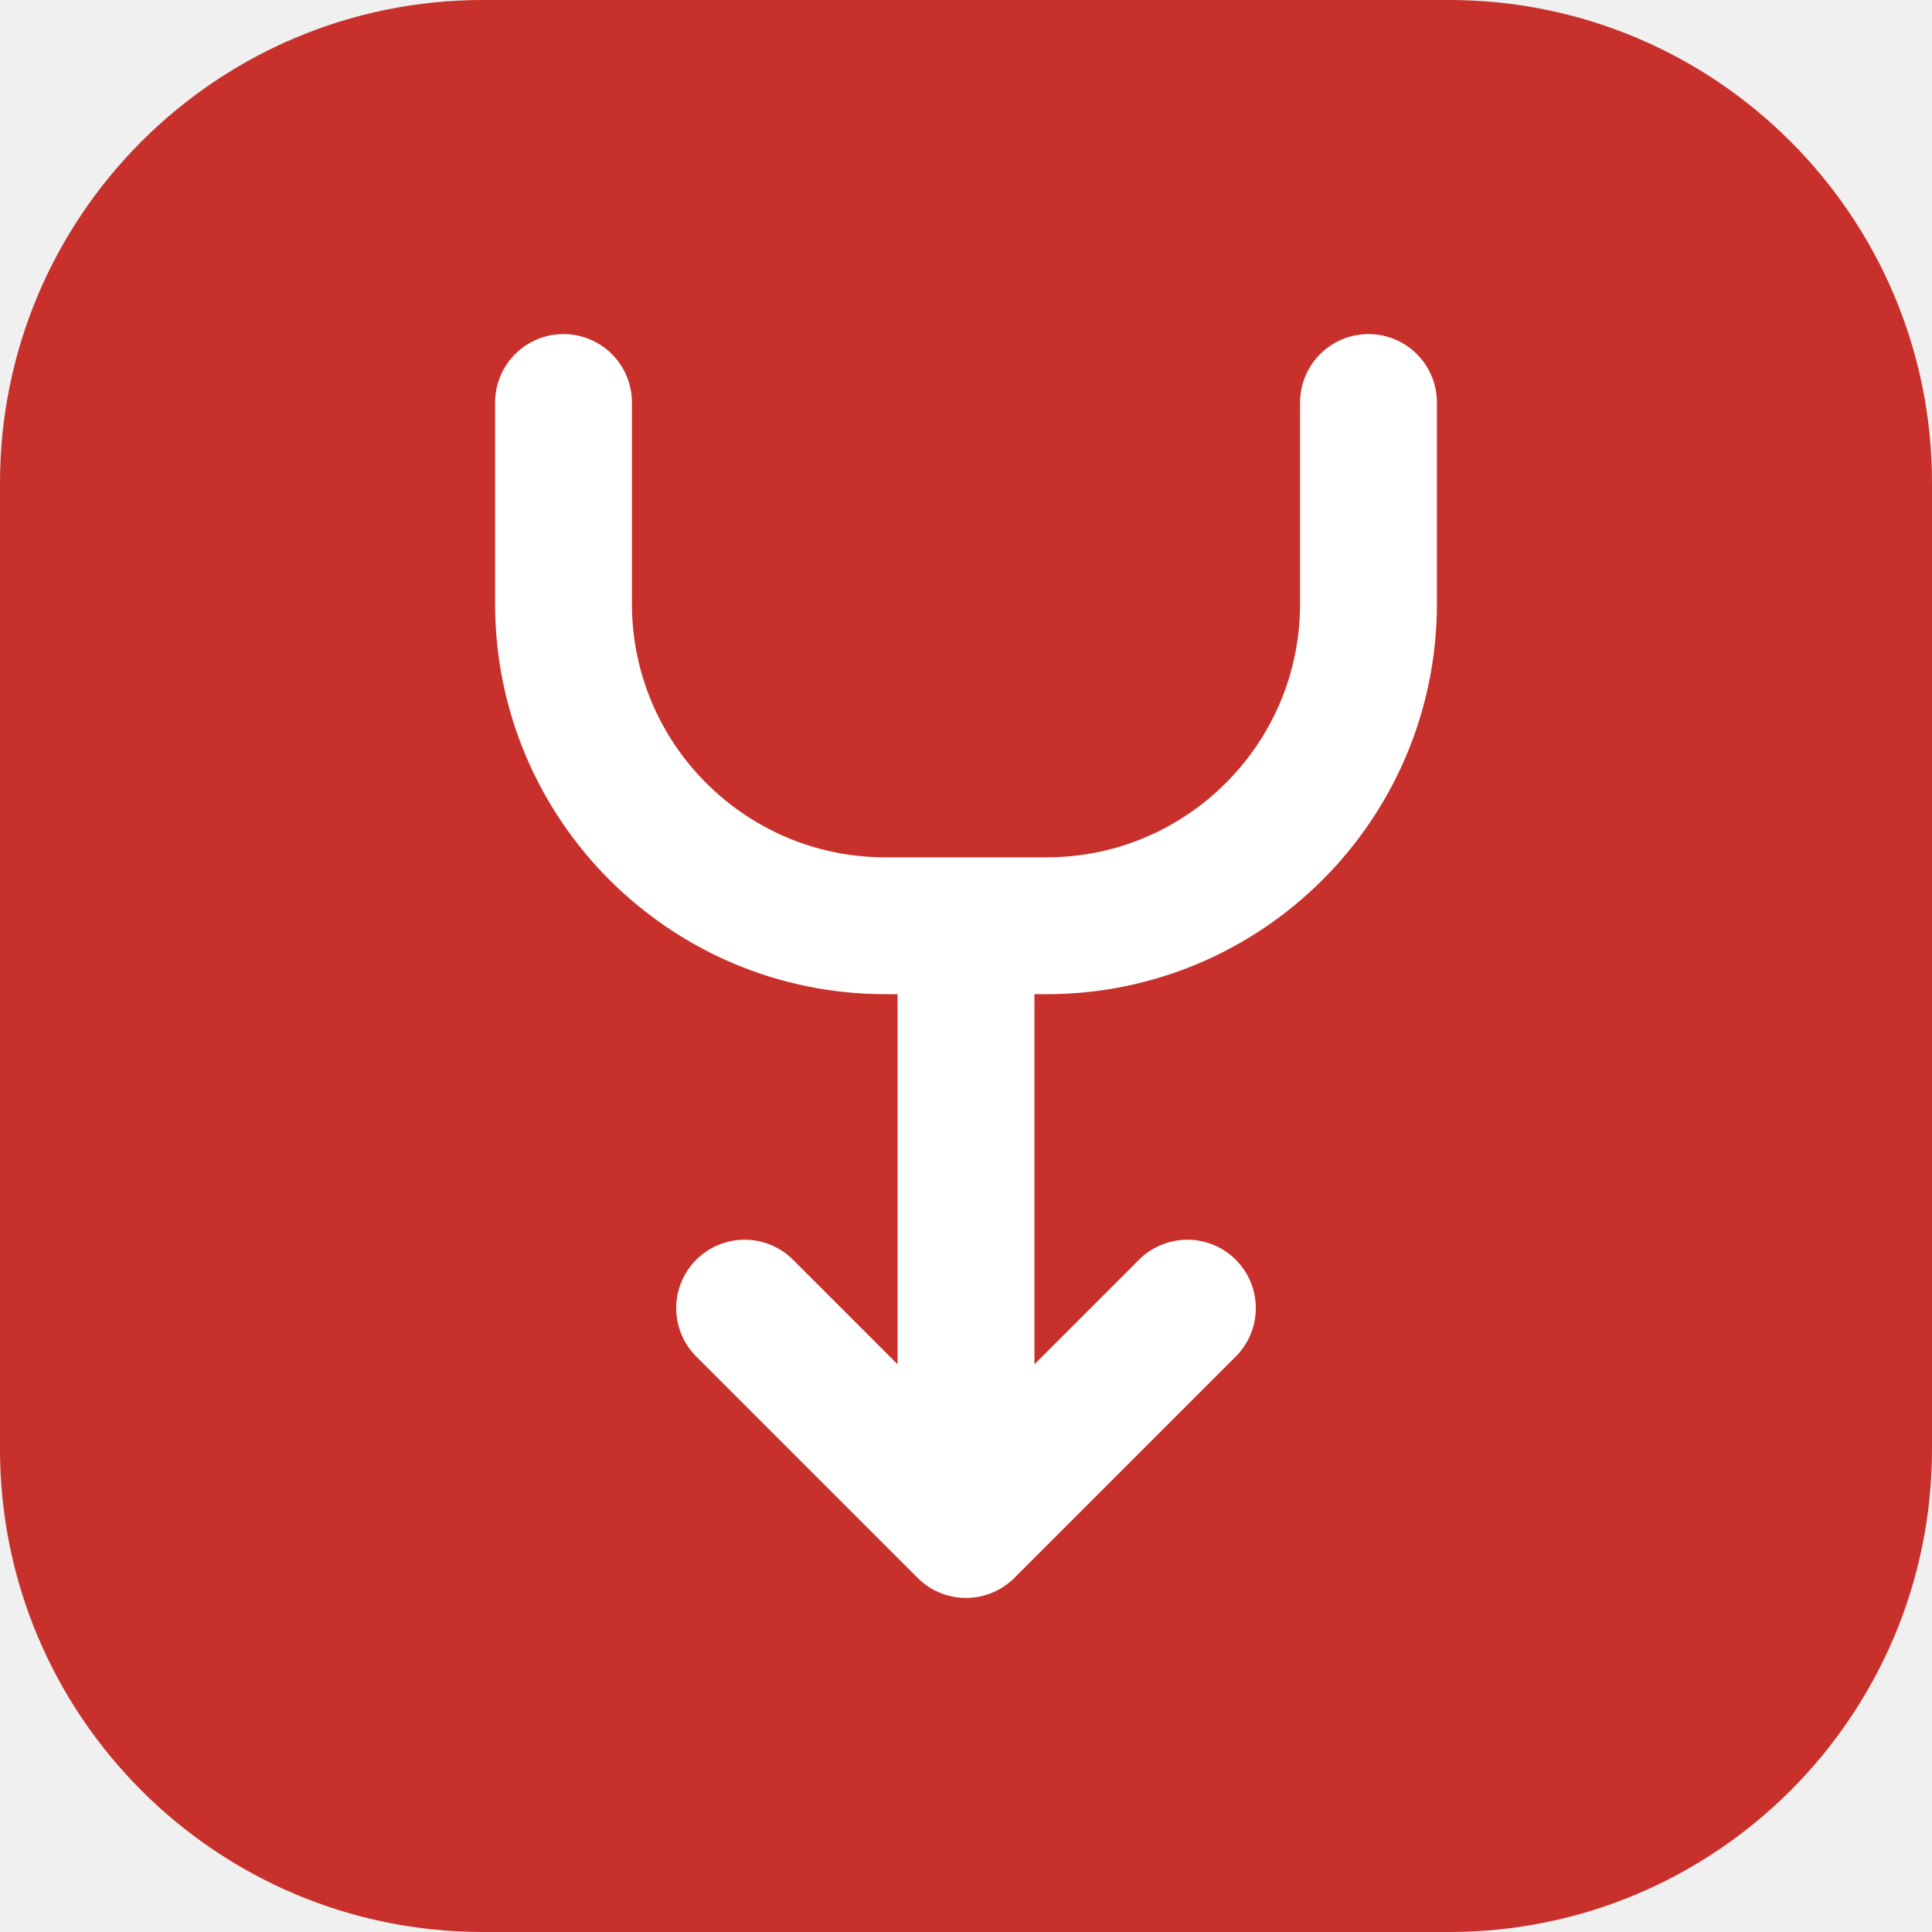
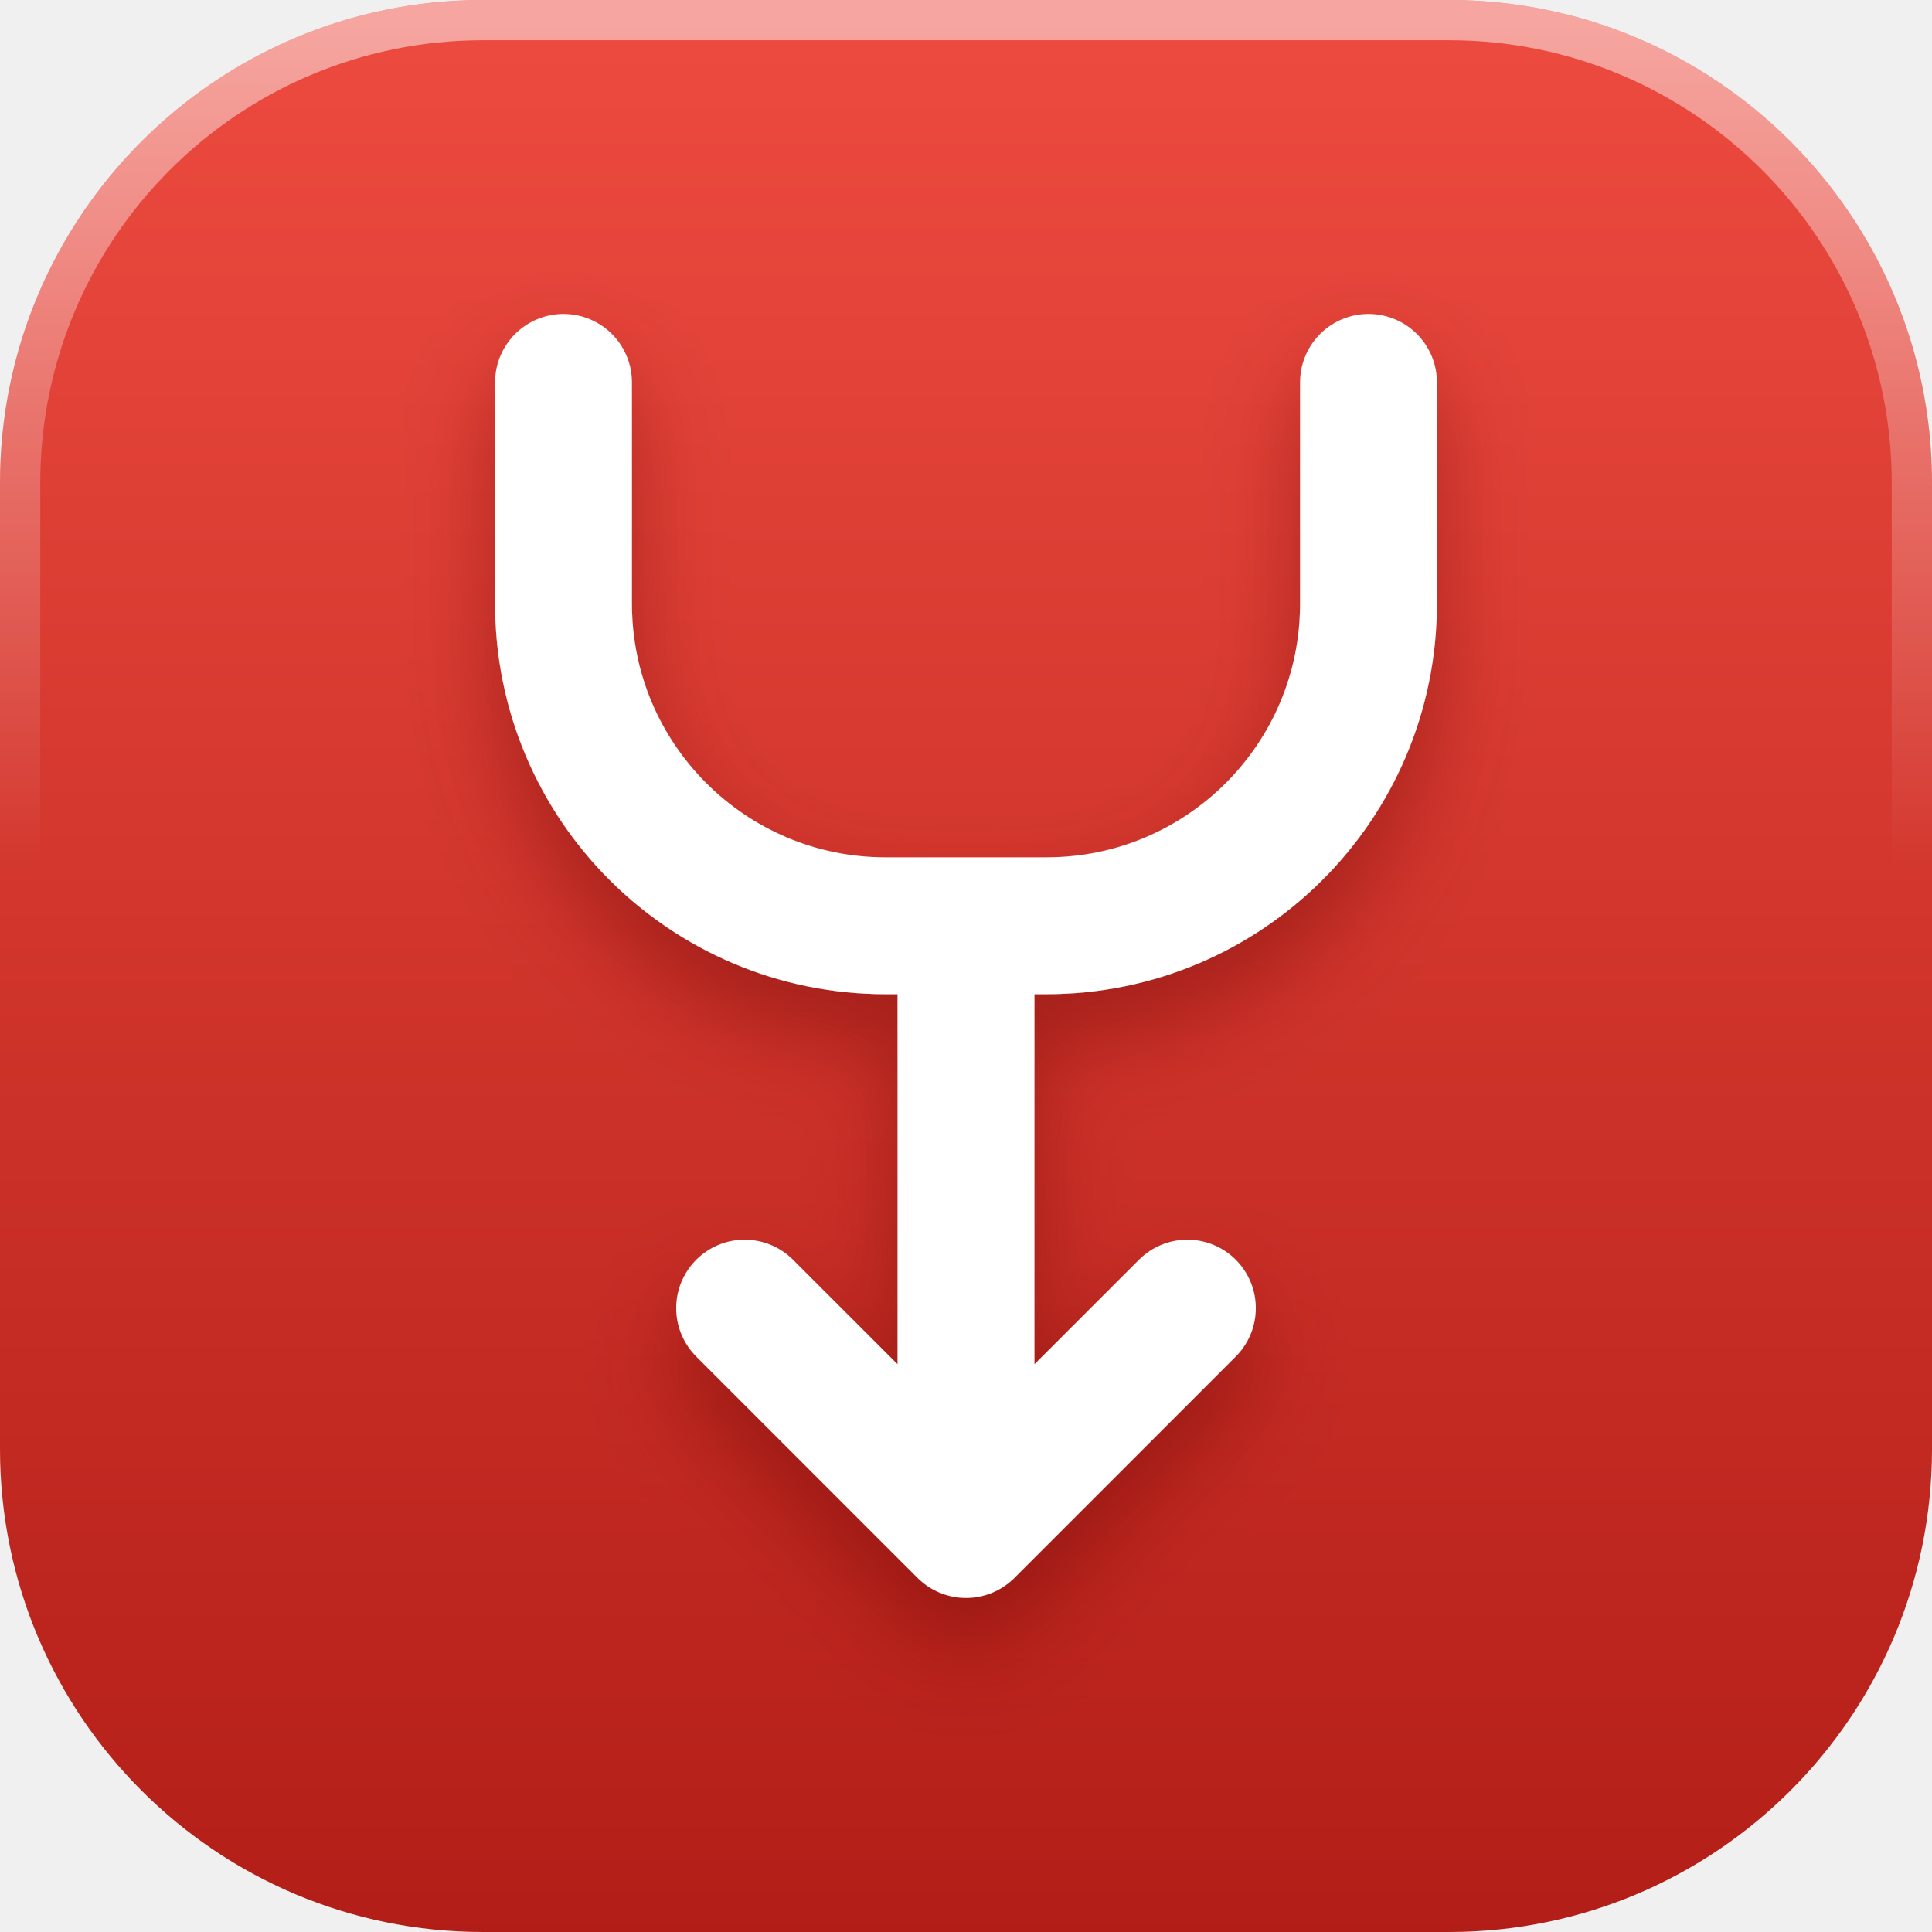
<svg xmlns="http://www.w3.org/2000/svg" viewBox="0 0 48 48" width="48" height="48">
-   <rect width="48" height="48" rx="12" fill="#C8312B" />
-   <path d="M14 10v5a8 8 0 0 0 8 8h4a8 8 0 0 0 8-8v-5M24 23v14" fill="none" stroke="#fff" stroke-width="3.4" stroke-linecap="round" />
-   <path d="m18.5 32.5 5.5 5.5 5.5-5.5" fill="none" stroke="#fff" stroke-width="3.4" stroke-linecap="round" stroke-linejoin="round" />
+   <defs>
+     <linearGradient id="t" x1="0" y1="0" x2="0" y2="1">
+       <stop offset="0" stop-color="#EE4B40" />
+       <stop offset="1" stop-color="#B21E17" />
+     </linearGradient>
+     <linearGradient id="h" x1="0" y1="0" x2="0" y2="1">
+       <stop offset="0" stop-color="#fff" stop-opacity="0.5" />
+       <stop offset=".45" stop-color="#fff" stop-opacity="0" />
+     </linearGradient>
+     <filter id="s" x="-20%" y="-20%" width="140%" height="150%">
+       <feDropShadow dx="0" dy="1.2" stdDeviation="1.1" flood-color="#640D08" flood-opacity="0.4" />
+     </filter>
+   </defs>
+   <rect width="48" height="48" rx="12" fill="url(#t)" />
+   <rect x=".5" y=".5" width="47" height="47" rx="11.5" fill="none" stroke="url(#h)" />
+   <g filter="url(#s)">
+     <path d="M14 9.5V15a8 8 0 0 0 8 8h4a8 8 0 0 0 8-8V9.5M24 23v14.5M18.5 32.5l5.5 5.5 5.5-5.5" fill="none" stroke="#fff" stroke-width="3.4" stroke-linecap="round" stroke-linejoin="round" />
+   </g>
</svg>
